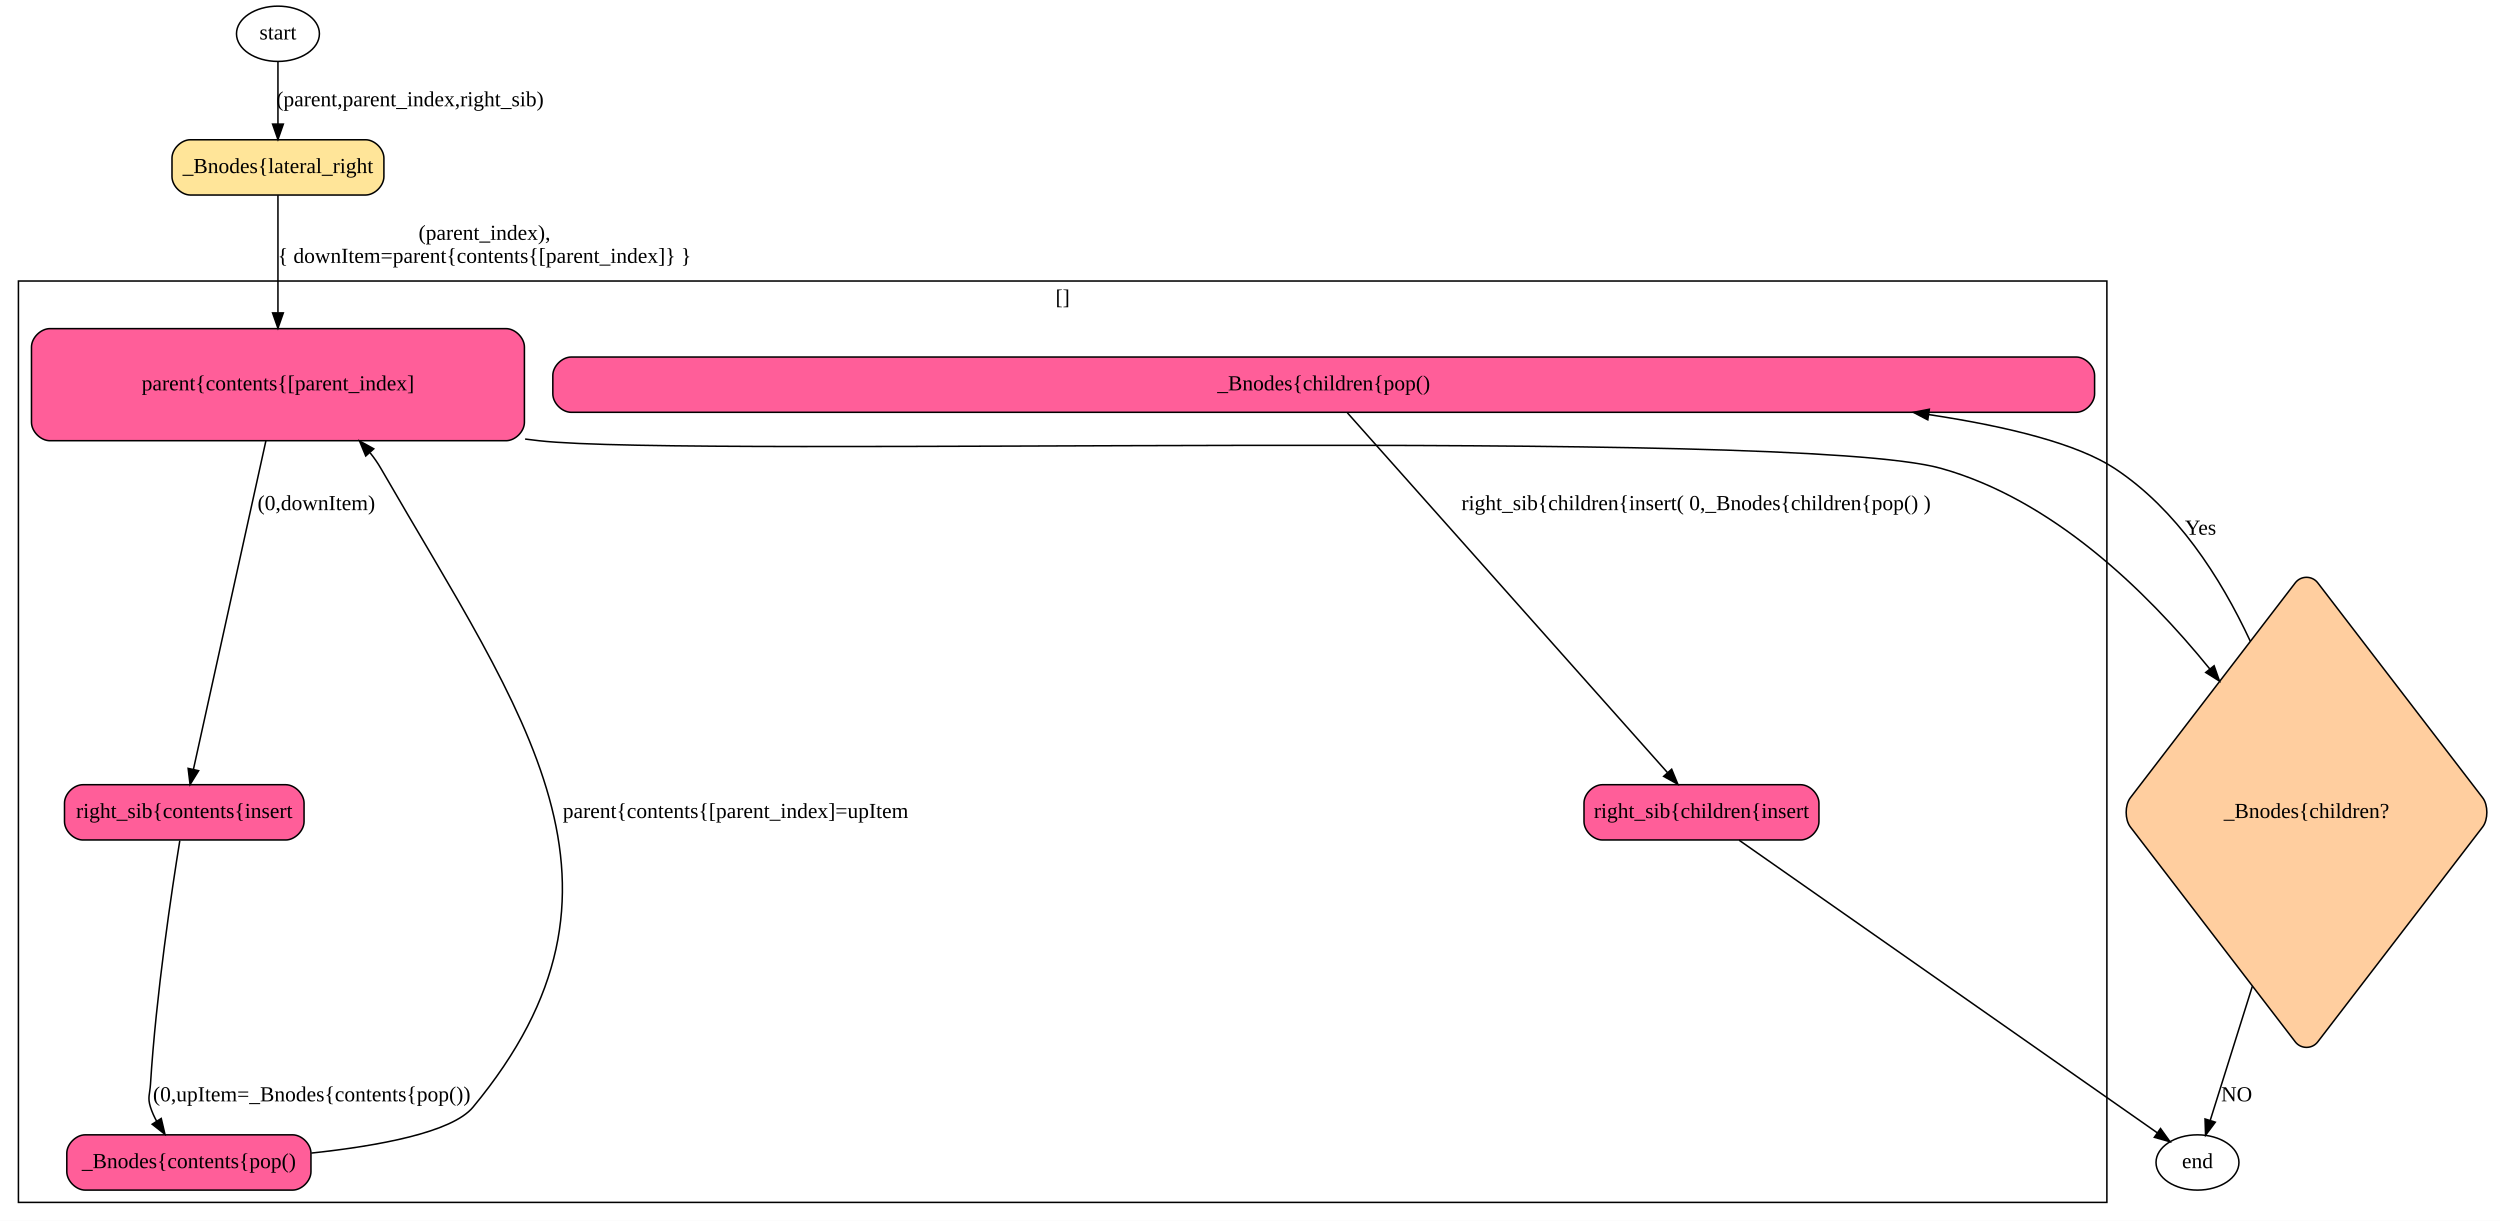
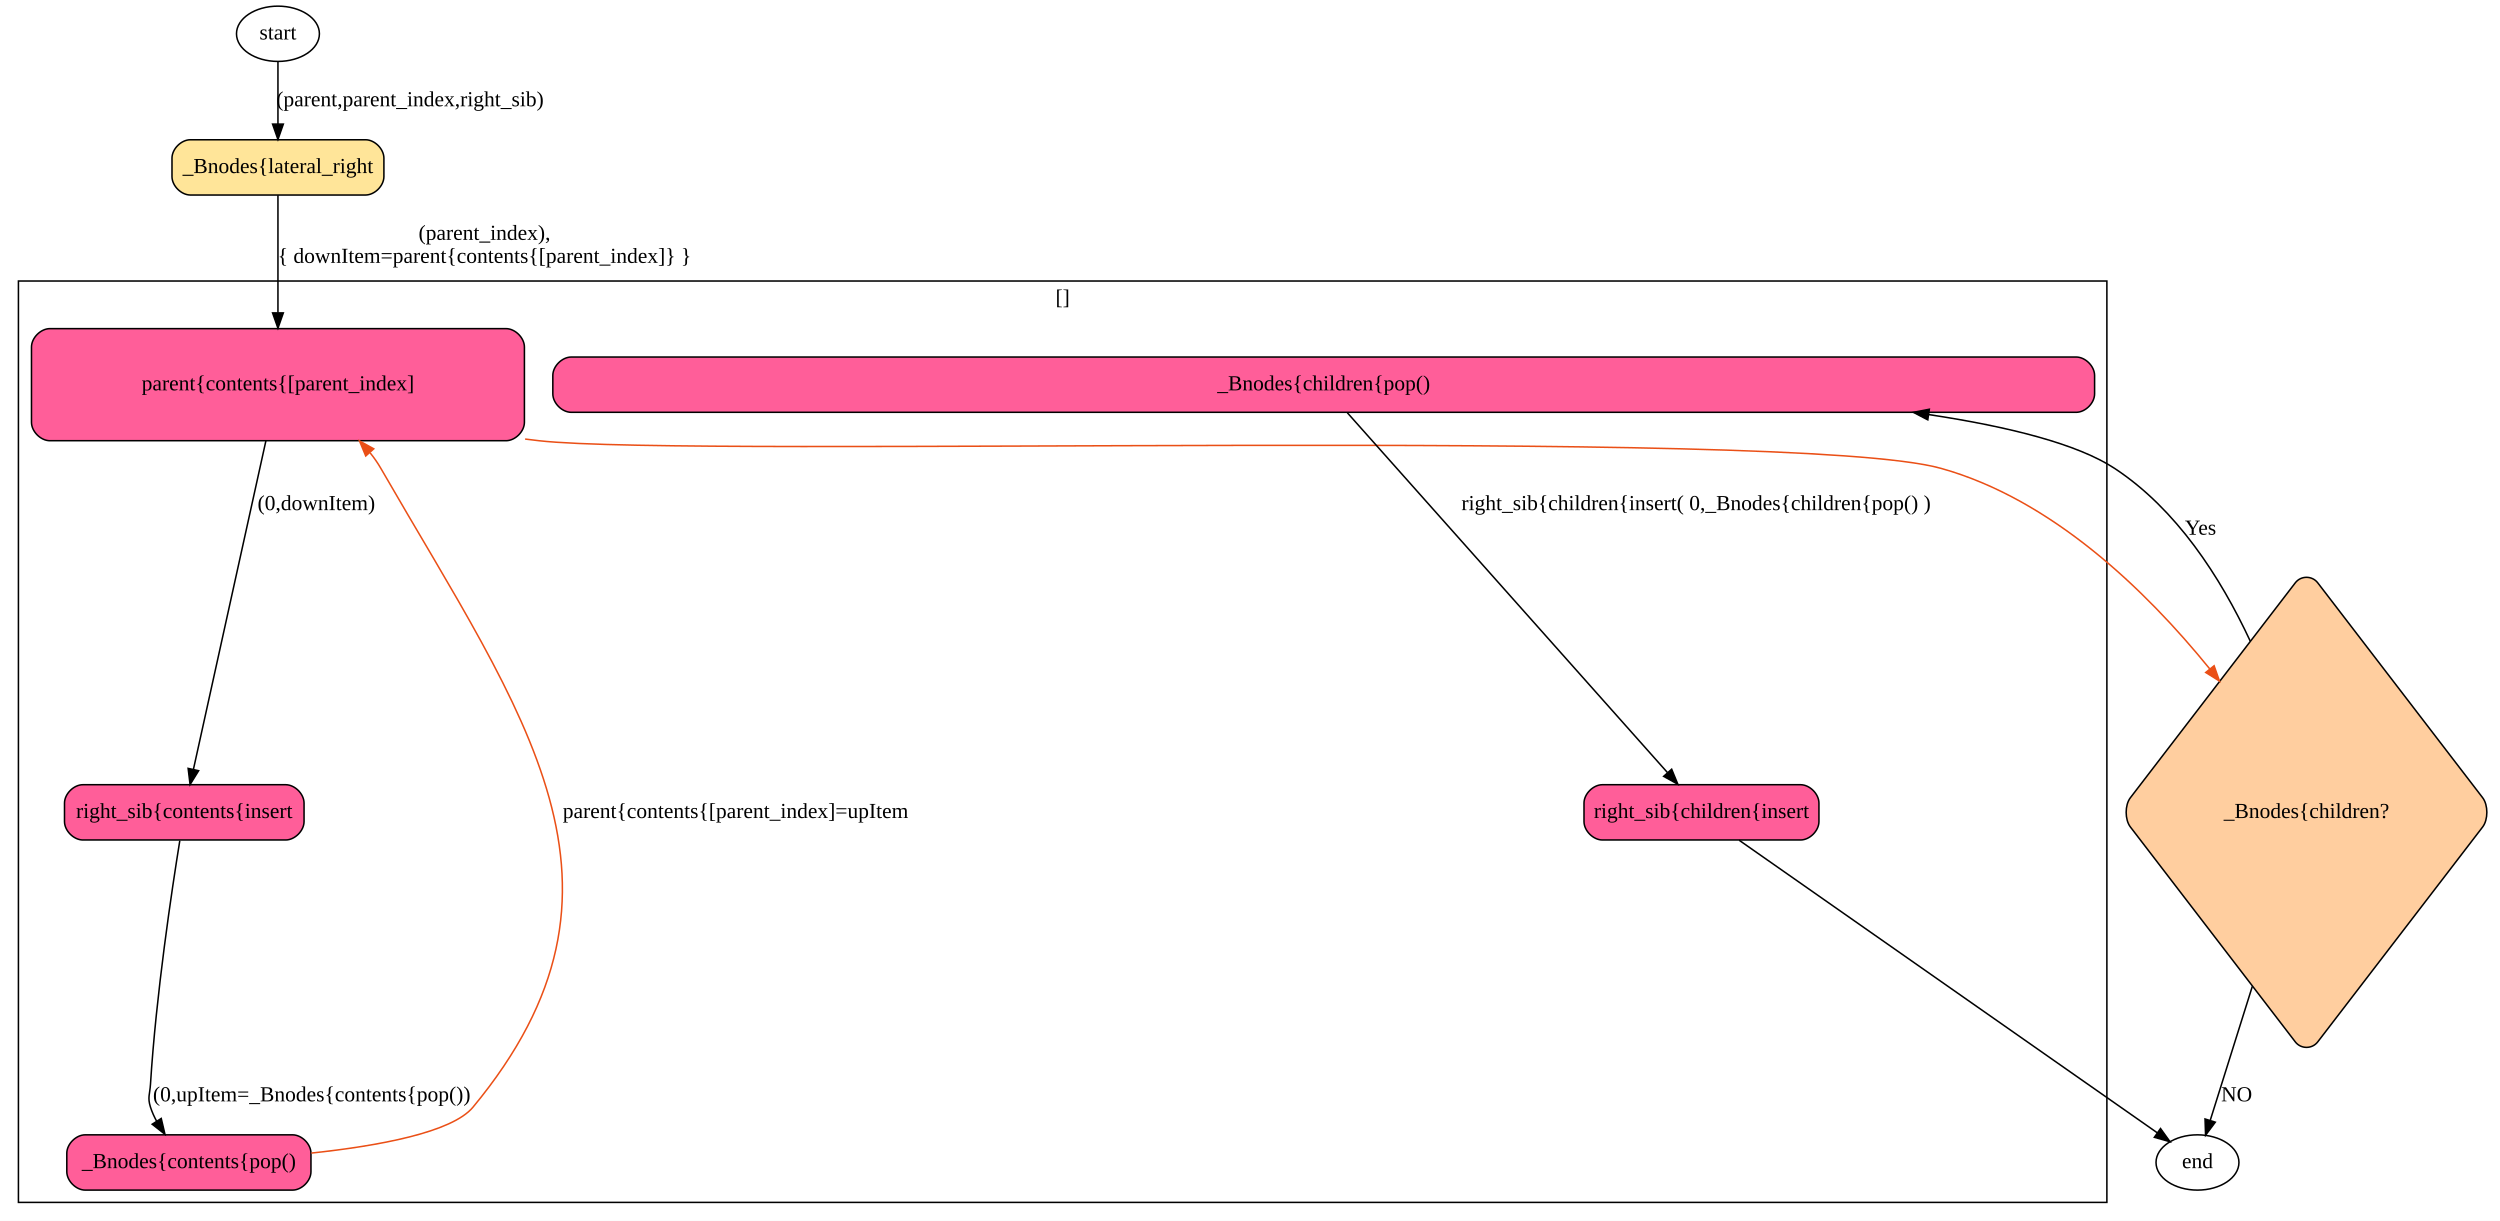
<svg xmlns="http://www.w3.org/2000/svg" width="1628pt" height="795pt" viewBox="0.00 0.00 1628.00 795.00">
  <g id="graph0" class="graph" transform="scale(1 1) rotate(0) translate(4 791)">
    <polygon fill="white" stroke="none" points="-4,4 -4,-791 1624,-791 1624,4 -4,4" />
    <g id="clust1" class="cluster">
      <polygon fill="none" stroke="black" points="8,-8 8,-608 1368,-608 1368,-8 8,-8" />
      <text text-anchor="middle" x="688" y="-592.8" font-family="Times New Roman,serif" font-size="14.00">[]</text>
    </g>
    <g id="node1" class="node">
      <path fill="#ffe599" stroke="black" d="M234,-700C234,-700 120,-700 120,-700 114,-700 108,-694 108,-688 108,-688 108,-676 108,-676 108,-670 114,-664 120,-664 120,-664 234,-664 234,-664 240,-664 246,-670 246,-676 246,-676 246,-688 246,-688 246,-694 240,-700 234,-700" />
      <text text-anchor="middle" x="177" y="-678.3" font-family="Times New Roman,serif" font-size="14.00">_Bnodes{lateral_right</text>
    </g>
    <g id="node3" class="node">
      <path fill="#ff5e99" stroke="black" d="M325.5,-577C325.5,-577 28.5,-577 28.5,-577 22.5,-577 16.5,-571 16.5,-565 16.5,-565 16.5,-516 16.5,-516 16.5,-510 22.5,-504 28.5,-504 28.5,-504 325.5,-504 325.5,-504 331.5,-504 337.5,-510 337.5,-516 337.5,-516 337.5,-565 337.5,-565 337.5,-571 331.5,-577 325.5,-577" />
      <text text-anchor="middle" x="177" y="-536.8" font-family="Times New Roman,serif" font-size="14.00">parent{contents{[parent_index]</text>
    </g>
    <g id="edge2" class="edge">
      <path fill="none" stroke="black" d="M177,-663.895C177,-644.947 177,-613.608 177,-587.386" />
      <polygon fill="black" stroke="black" points="180.5,-587.255 177,-577.255 173.5,-587.255 180.5,-587.255" />
      <text text-anchor="middle" x="311.5" y="-634.8" font-family="Times New Roman,serif" font-size="14.00">(parent_index),</text>
      <text text-anchor="middle" x="311.5" y="-619.8" font-family="Times New Roman,serif" font-size="14.00">{ downItem=parent{contents{[parent_index]} }</text>
    </g>
    <g id="node2" class="node">
      <path fill="#ffce9f" stroke="black" d="M1490.7,-411.48C1490.7,-411.48 1383.3,-271.52 1383.3,-271.52 1379.65,-266.76 1379.65,-257.24 1383.3,-252.48 1383.3,-252.48 1490.7,-112.52 1490.7,-112.52 1494.35,-107.76 1501.65,-107.76 1505.3,-112.52 1505.3,-112.52 1612.7,-252.48 1612.7,-252.48 1616.35,-257.24 1616.35,-266.76 1612.7,-271.52 1612.7,-271.52 1505.3,-411.48 1505.3,-411.48 1501.65,-416.24 1494.35,-416.24 1490.7,-411.48" />
      <text text-anchor="middle" x="1498" y="-258.3" font-family="Times New Roman,serif" font-size="14.00">_Bnodes{children?</text>
    </g>
    <g id="node7" class="node">
      <path fill="#ff5e99" stroke="black" d="M1348,-558.5C1348,-558.5 368,-558.5 368,-558.5 362,-558.5 356,-552.5 356,-546.5 356,-546.5 356,-534.5 356,-534.5 356,-528.5 362,-522.5 368,-522.5 368,-522.5 1348,-522.5 1348,-522.5 1354,-522.5 1360,-528.5 1360,-534.5 1360,-534.5 1360,-546.5 1360,-546.5 1360,-552.5 1354,-558.5 1348,-558.5" />
      <text text-anchor="middle" x="858" y="-536.8" font-family="Times New Roman,serif" font-size="14.00">_Bnodes{children{pop()</text>
    </g>
    <g id="edge7" class="edge">
      <path fill="none" stroke="black" d="M1461.4,-373.431C1441.82,-415.453 1413.23,-459.541 1373,-486 1348.96,-501.809 1304.74,-513.057 1251.94,-521.036" />
      <polygon fill="black" stroke="black" points="1251.37,-517.582 1241.98,-522.488 1252.38,-524.508 1251.37,-517.582" />
      <text text-anchor="middle" x="1429" y="-442.8" font-family="Times New Roman,serif" font-size="14.00">Yes</text>
    </g>
    <g id="node9" class="node">
      <ellipse fill="none" stroke="black" cx="1427" cy="-34" rx="27" ry="18" />
      <text text-anchor="middle" x="1427" y="-30.3" font-family="Times New Roman,serif" font-size="14.00">end</text>
    </g>
    <g id="edge10" class="edge">
      <path fill="none" stroke="black" d="M1462.71,-148.662C1452.48,-116.103 1442.23,-83.47 1435.35,-61.578" />
      <polygon fill="black" stroke="black" points="1438.6,-60.231 1432.26,-51.74 1431.92,-62.33 1438.6,-60.231" />
      <text text-anchor="middle" x="1452.5" y="-73.8" font-family="Times New Roman,serif" font-size="14.00">NO</text>
    </g>
    <g id="edge6" class="edge">
-       <path fill="none" stroke="black" d="M337.943,-505.098C340.983,-504.706 344.004,-504.339 347,-504 447.819,-492.58 1162.29,-513.336 1260,-486 1331.84,-465.904 1392.76,-407.437 1434.99,-355.413" />
-       <polygon fill="black" stroke="black" points="1437.83,-357.456 1441.34,-347.458 1432.36,-353.087 1437.83,-357.456" />
+       <path fill="none" stroke="#ea4f16" d="M337.943,-505.098C340.983,-504.706 344.004,-504.339 347,-504 447.819,-492.58 1162.29,-513.336 1260,-486 1331.84,-465.904 1392.76,-407.437 1434.99,-355.413" />
+       <polygon fill="#ea4f16" stroke="#ea4f16" points="1437.83,-357.456 1441.34,-347.458 1432.36,-353.087 1437.83,-357.456" />
    </g>
    <g id="node4" class="node">
      <path fill="#ff5e99" stroke="black" d="M182,-280C182,-280 50,-280 50,-280 44,-280 38,-274 38,-268 38,-268 38,-256 38,-256 38,-250 44,-244 50,-244 50,-244 182,-244 182,-244 188,-244 194,-250 194,-256 194,-256 194,-268 194,-268 194,-274 188,-280 182,-280" />
      <text text-anchor="middle" x="116" y="-258.3" font-family="Times New Roman,serif" font-size="14.00">right_sib{contents{insert</text>
    </g>
    <g id="edge3" class="edge">
      <path fill="none" stroke="black" d="M169.15,-503.919C156.773,-447.816 132.996,-340.039 121.933,-289.891" />
      <polygon fill="black" stroke="black" points="125.346,-289.115 119.773,-280.104 118.51,-290.623 125.346,-289.115" />
      <text text-anchor="middle" x="202" y="-458.8" font-family="Times New Roman,serif" font-size="14.00">(0,downItem)</text>
    </g>
    <g id="node6" class="node">
      <path fill="#ff5e99" stroke="black" d="M186.5,-52C186.5,-52 51.5,-52 51.5,-52 45.5,-52 39.5,-46 39.5,-40 39.5,-40 39.5,-28 39.5,-28 39.5,-22 45.5,-16 51.5,-16 51.5,-16 186.5,-16 186.5,-16 192.5,-16 198.5,-22 198.5,-28 198.5,-28 198.5,-40 198.5,-40 198.5,-46 192.5,-52 186.5,-52" />
      <text text-anchor="middle" x="119" y="-30.3" font-family="Times New Roman,serif" font-size="14.00">_Bnodes{contents{pop()</text>
    </g>
    <g id="edge4" class="edge">
      <path fill="none" stroke="black" d="M113.092,-243.581C107.993,-212.058 97.635,-143.394 94,-85 93.586,-78.346 91.966,-76.349 94,-70 95.003,-66.871 96.399,-63.784 98.025,-60.816" />
      <polygon fill="black" stroke="black" points="100.997,-62.665 103.422,-52.351 95.095,-58.901 100.997,-62.665" />
      <text text-anchor="middle" x="199" y="-73.8" font-family="Times New Roman,serif" font-size="14.00">(0,upItem=_Bnodes{contents{pop())</text>
    </g>
    <g id="node5" class="node">
      <path fill="#ff5e99" stroke="black" d="M1168.5,-280C1168.5,-280 1039.5,-280 1039.5,-280 1033.5,-280 1027.5,-274 1027.5,-268 1027.5,-268 1027.5,-256 1027.5,-256 1027.5,-250 1033.5,-244 1039.5,-244 1039.5,-244 1168.5,-244 1168.5,-244 1174.5,-244 1180.5,-250 1180.5,-256 1180.5,-256 1180.5,-268 1180.5,-268 1180.5,-274 1174.5,-280 1168.5,-280" />
      <text text-anchor="middle" x="1104" y="-258.3" font-family="Times New Roman,serif" font-size="14.00">right_sib{children{insert</text>
    </g>
    <g id="edge9" class="edge">
      <path fill="none" stroke="black" d="M1128.54,-243.828C1188.04,-202.199 1339.55,-96.185 1400.76,-53.36" />
      <polygon fill="black" stroke="black" points="1402.93,-56.116 1409.11,-47.516 1398.91,-50.381 1402.93,-56.116" />
    </g>
    <g id="edge5" class="edge">
-       <path fill="none" stroke="black" d="M198.729,-40.119C242.4,-44.768 290.366,-53.545 304,-70 423.181,-213.843 337.263,-324.145 244,-486 241.968,-489.527 239.606,-492.91 237.007,-496.141" />
-       <polygon fill="black" stroke="black" points="234.168,-494.065 230.113,-503.852 239.387,-498.73 234.168,-494.065" />
+       <path fill="none" stroke="#ea4f16" d="M198.729,-40.119C242.4,-44.768 290.366,-53.545 304,-70 423.181,-213.843 337.263,-324.145 244,-486 241.968,-489.527 239.606,-492.91 237.007,-496.141" />
+       <polygon fill="#ea4f16" stroke="#ea4f16" points="234.168,-494.065 230.113,-503.852 239.387,-498.73 234.168,-494.065" />
      <text text-anchor="middle" x="475" y="-258.3" font-family="Times New Roman,serif" font-size="14.00">parent{contents{[parent_index]=upItem</text>
    </g>
    <g id="edge8" class="edge">
      <path fill="none" stroke="black" d="M873.388,-522.204C915.496,-474.876 1032.73,-343.103 1081.88,-287.865" />
      <polygon fill="black" stroke="black" points="1084.59,-290.087 1088.62,-280.29 1079.36,-285.434 1084.59,-290.087" />
      <text text-anchor="middle" x="1100.5" y="-458.8" font-family="Times New Roman,serif" font-size="14.00"> right_sib{children{insert( 0,_Bnodes{children{pop() ) </text>
    </g>
    <g id="node8" class="node">
      <ellipse fill="none" stroke="black" cx="177" cy="-769" rx="27" ry="18" />
      <text text-anchor="middle" x="177" y="-765.3" font-family="Times New Roman,serif" font-size="14.00">start</text>
    </g>
    <g id="edge1" class="edge">
      <path fill="none" stroke="black" d="M177,-750.799C177,-739.163 177,-723.548 177,-710.237" />
      <polygon fill="black" stroke="black" points="180.5,-710.175 177,-700.175 173.5,-710.175 180.5,-710.175" />
      <text text-anchor="middle" x="263" y="-721.8" font-family="Times New Roman,serif" font-size="14.00">(parent,parent_index,right_sib)</text>
    </g>
  </g>
</svg>
